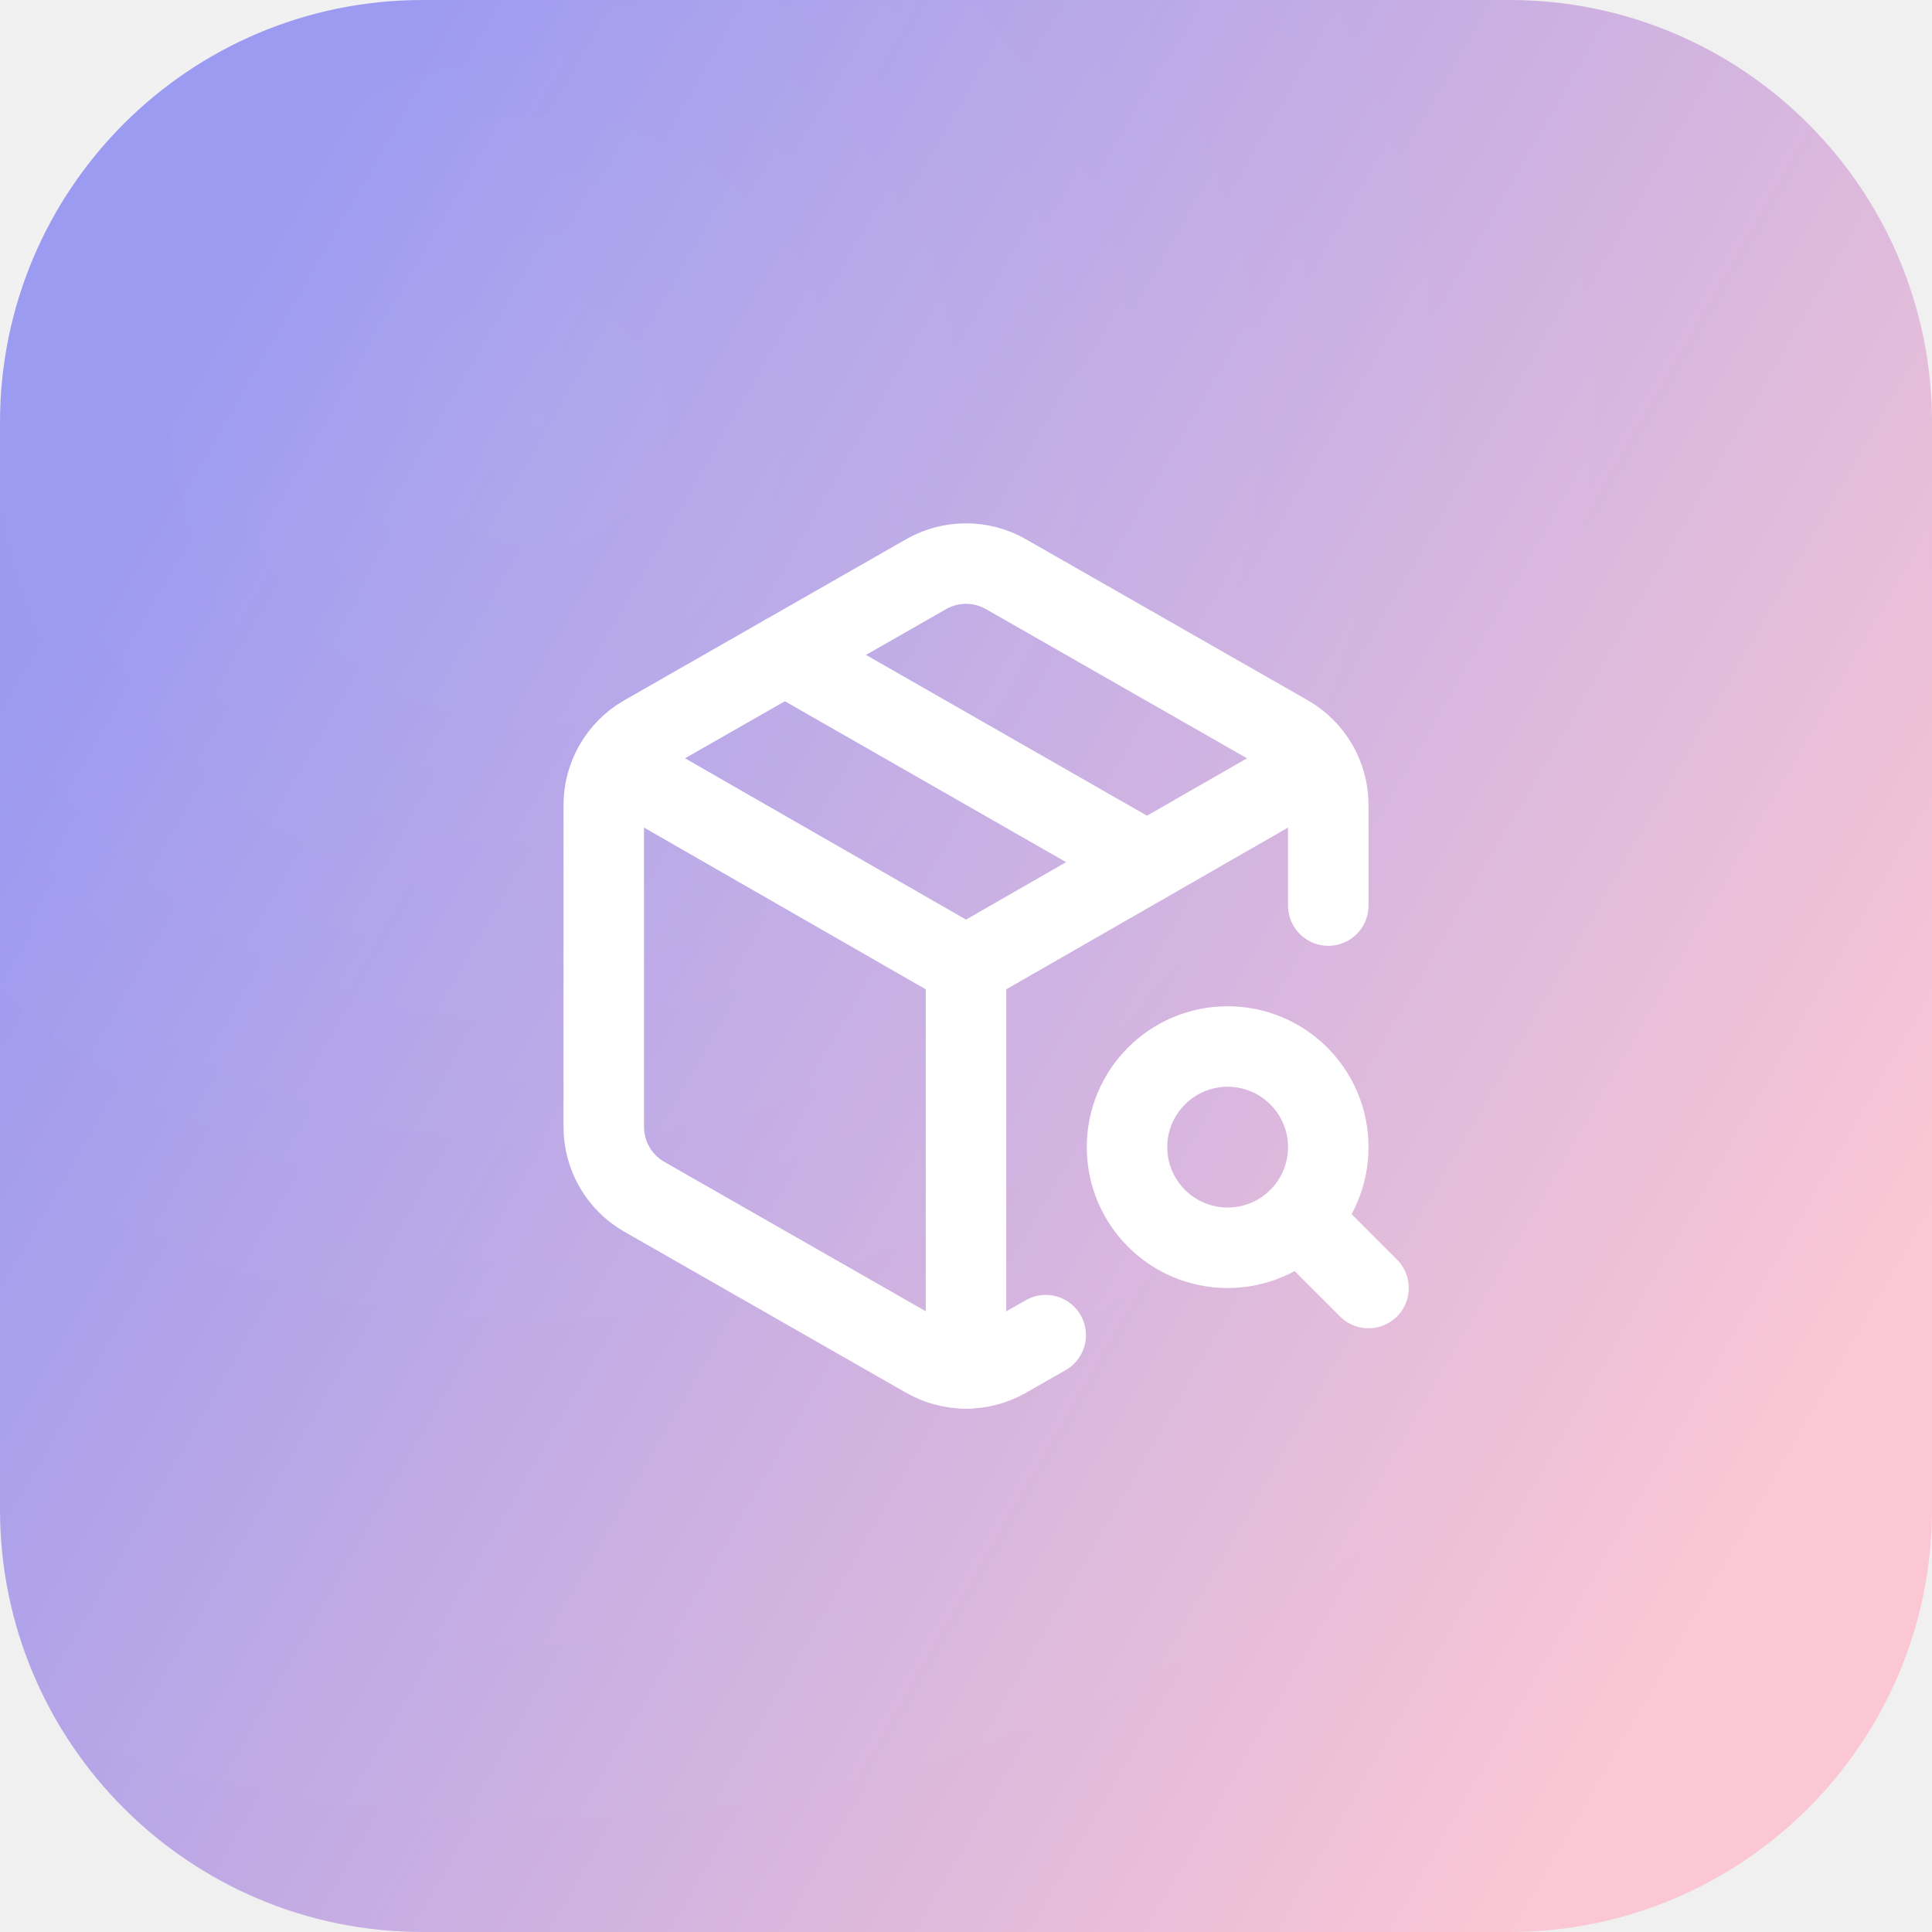
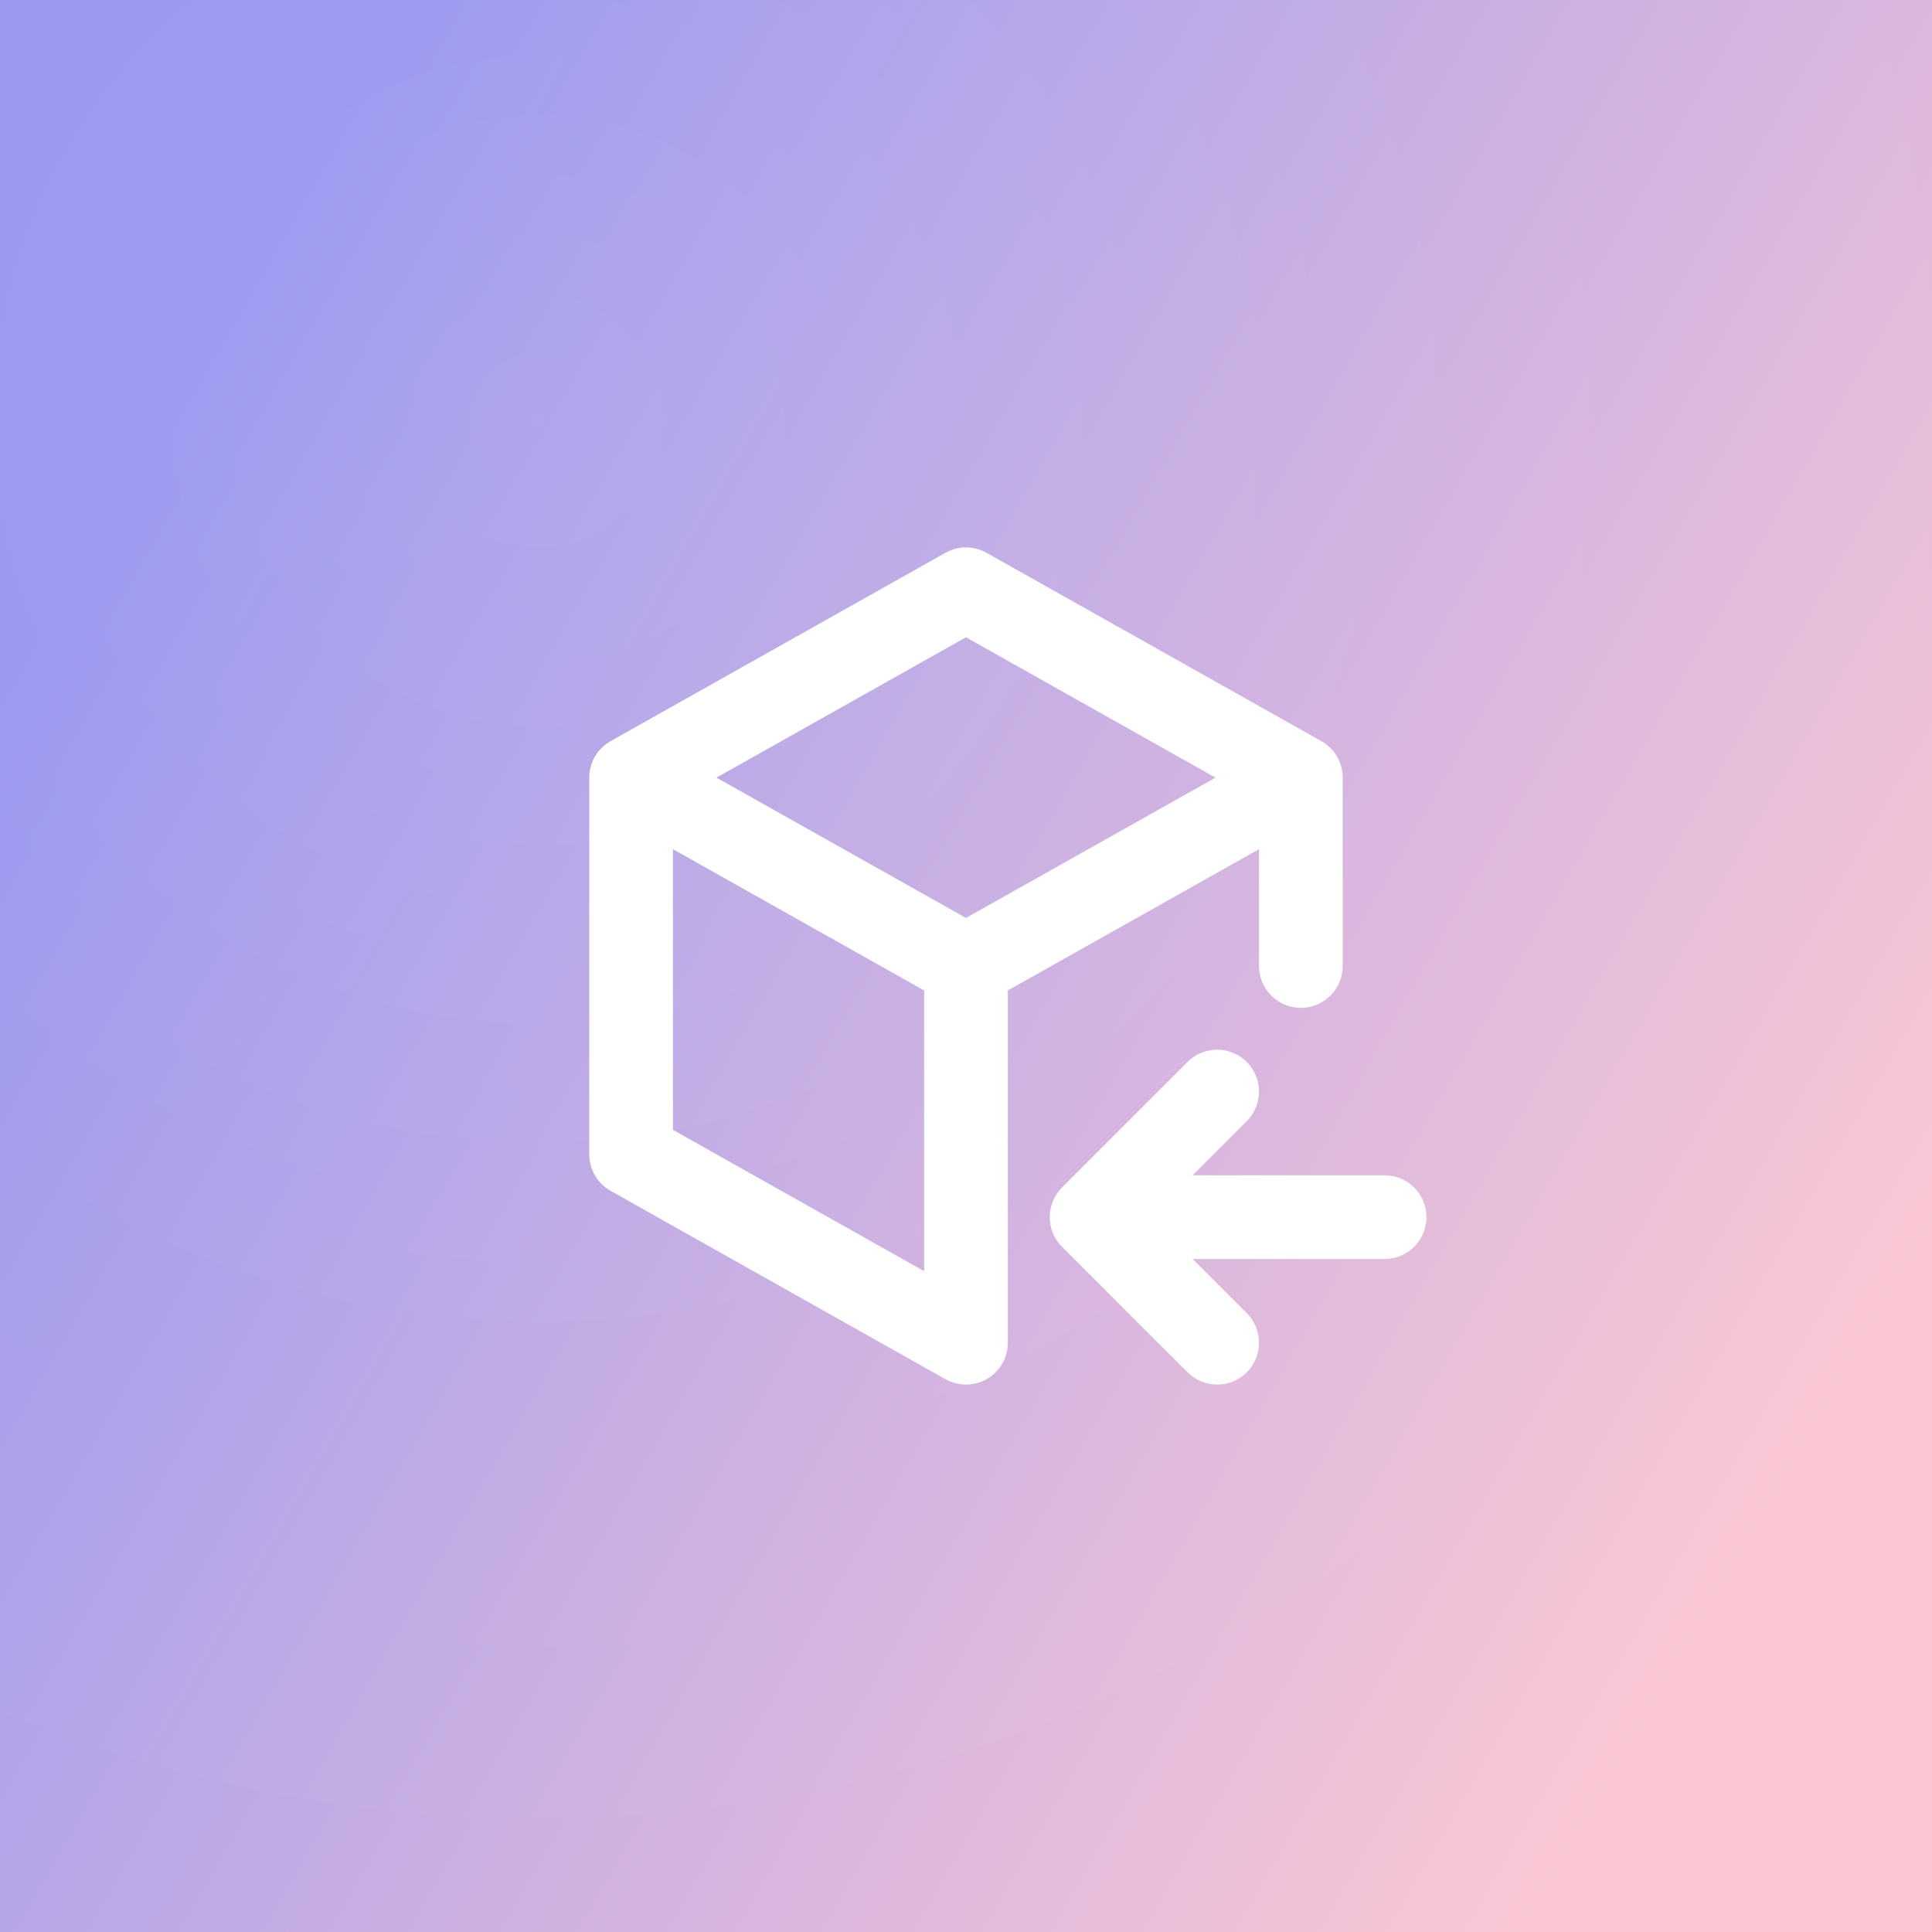
<svg xmlns="http://www.w3.org/2000/svg" width="512" height="512" viewBox="0 0 512 512">
  <defs>
    <linearGradient id="icon-studio-bg" x1="0.067" y1="0.25" x2="0.933" y2="0.75">
      <stop offset="0" stop-color="#9796F0" />
      <stop offset="1" stop-color="#FBC7D4" />
    </linearGradient>
    <radialGradient id="icon-studio-glare" cx="0.28" cy="0.22" r="0.85">
      <stop offset="0" stop-color="#FFFFFF" stop-opacity="0.077" />
      <stop offset="0.55" stop-color="#FFFFFF" stop-opacity="0.017" />
      <stop offset="1" stop-color="#FFFFFF" stop-opacity="0" />
    </radialGradient>
  </defs>
-   <rect width="512" height="512" rx="112" ry="112" fill="url(#icon-studio-bg)" />
-   <g transform="translate(128 128) scale(10.667)" fill="none" stroke="#FFFFFF" stroke-width="2" stroke-linecap="round" stroke-linejoin="round">
-     <path d="M12 22V12" />
-     <path d="M20.27 18.27 22 20" />
-     <path d="M21 10.498V8a2 2 0 0 0-1-1.73l-7-4a2 2 0 0 0-2 0l-7 4A2 2 0 0 0 3 8v8a2 2 0 0 0 1 1.729l7 4a2 2 0 0 0 2 .001l.98-.559" />
-     <path d="M3.29 7 12 12l8.71-5" />
-     <path d="m7.5 4.27 8.997 5.148" />
-     <circle cx="18.5" cy="16.5" r="2.5" />
+   <rect width="512" height="512" fill="url(#icon-studio-bg)" />
+   <g transform="translate(122.88 122.88) scale(11.093)" color="#FFFFFF">
+     <path fill="none" stroke="currentColor" stroke-linecap="round" stroke-linejoin="round" stroke-width="2" d="m12 21l-8-4.5v-9L12 3l8 4.5V12m-8 0l8-4.5M12 12v9m0-9L4 7.5M22 18h-7m3-3l-3 3l3 3" />
  </g>
  <rect width="512" height="512" fill="url(#icon-studio-glare)" />
</svg>
